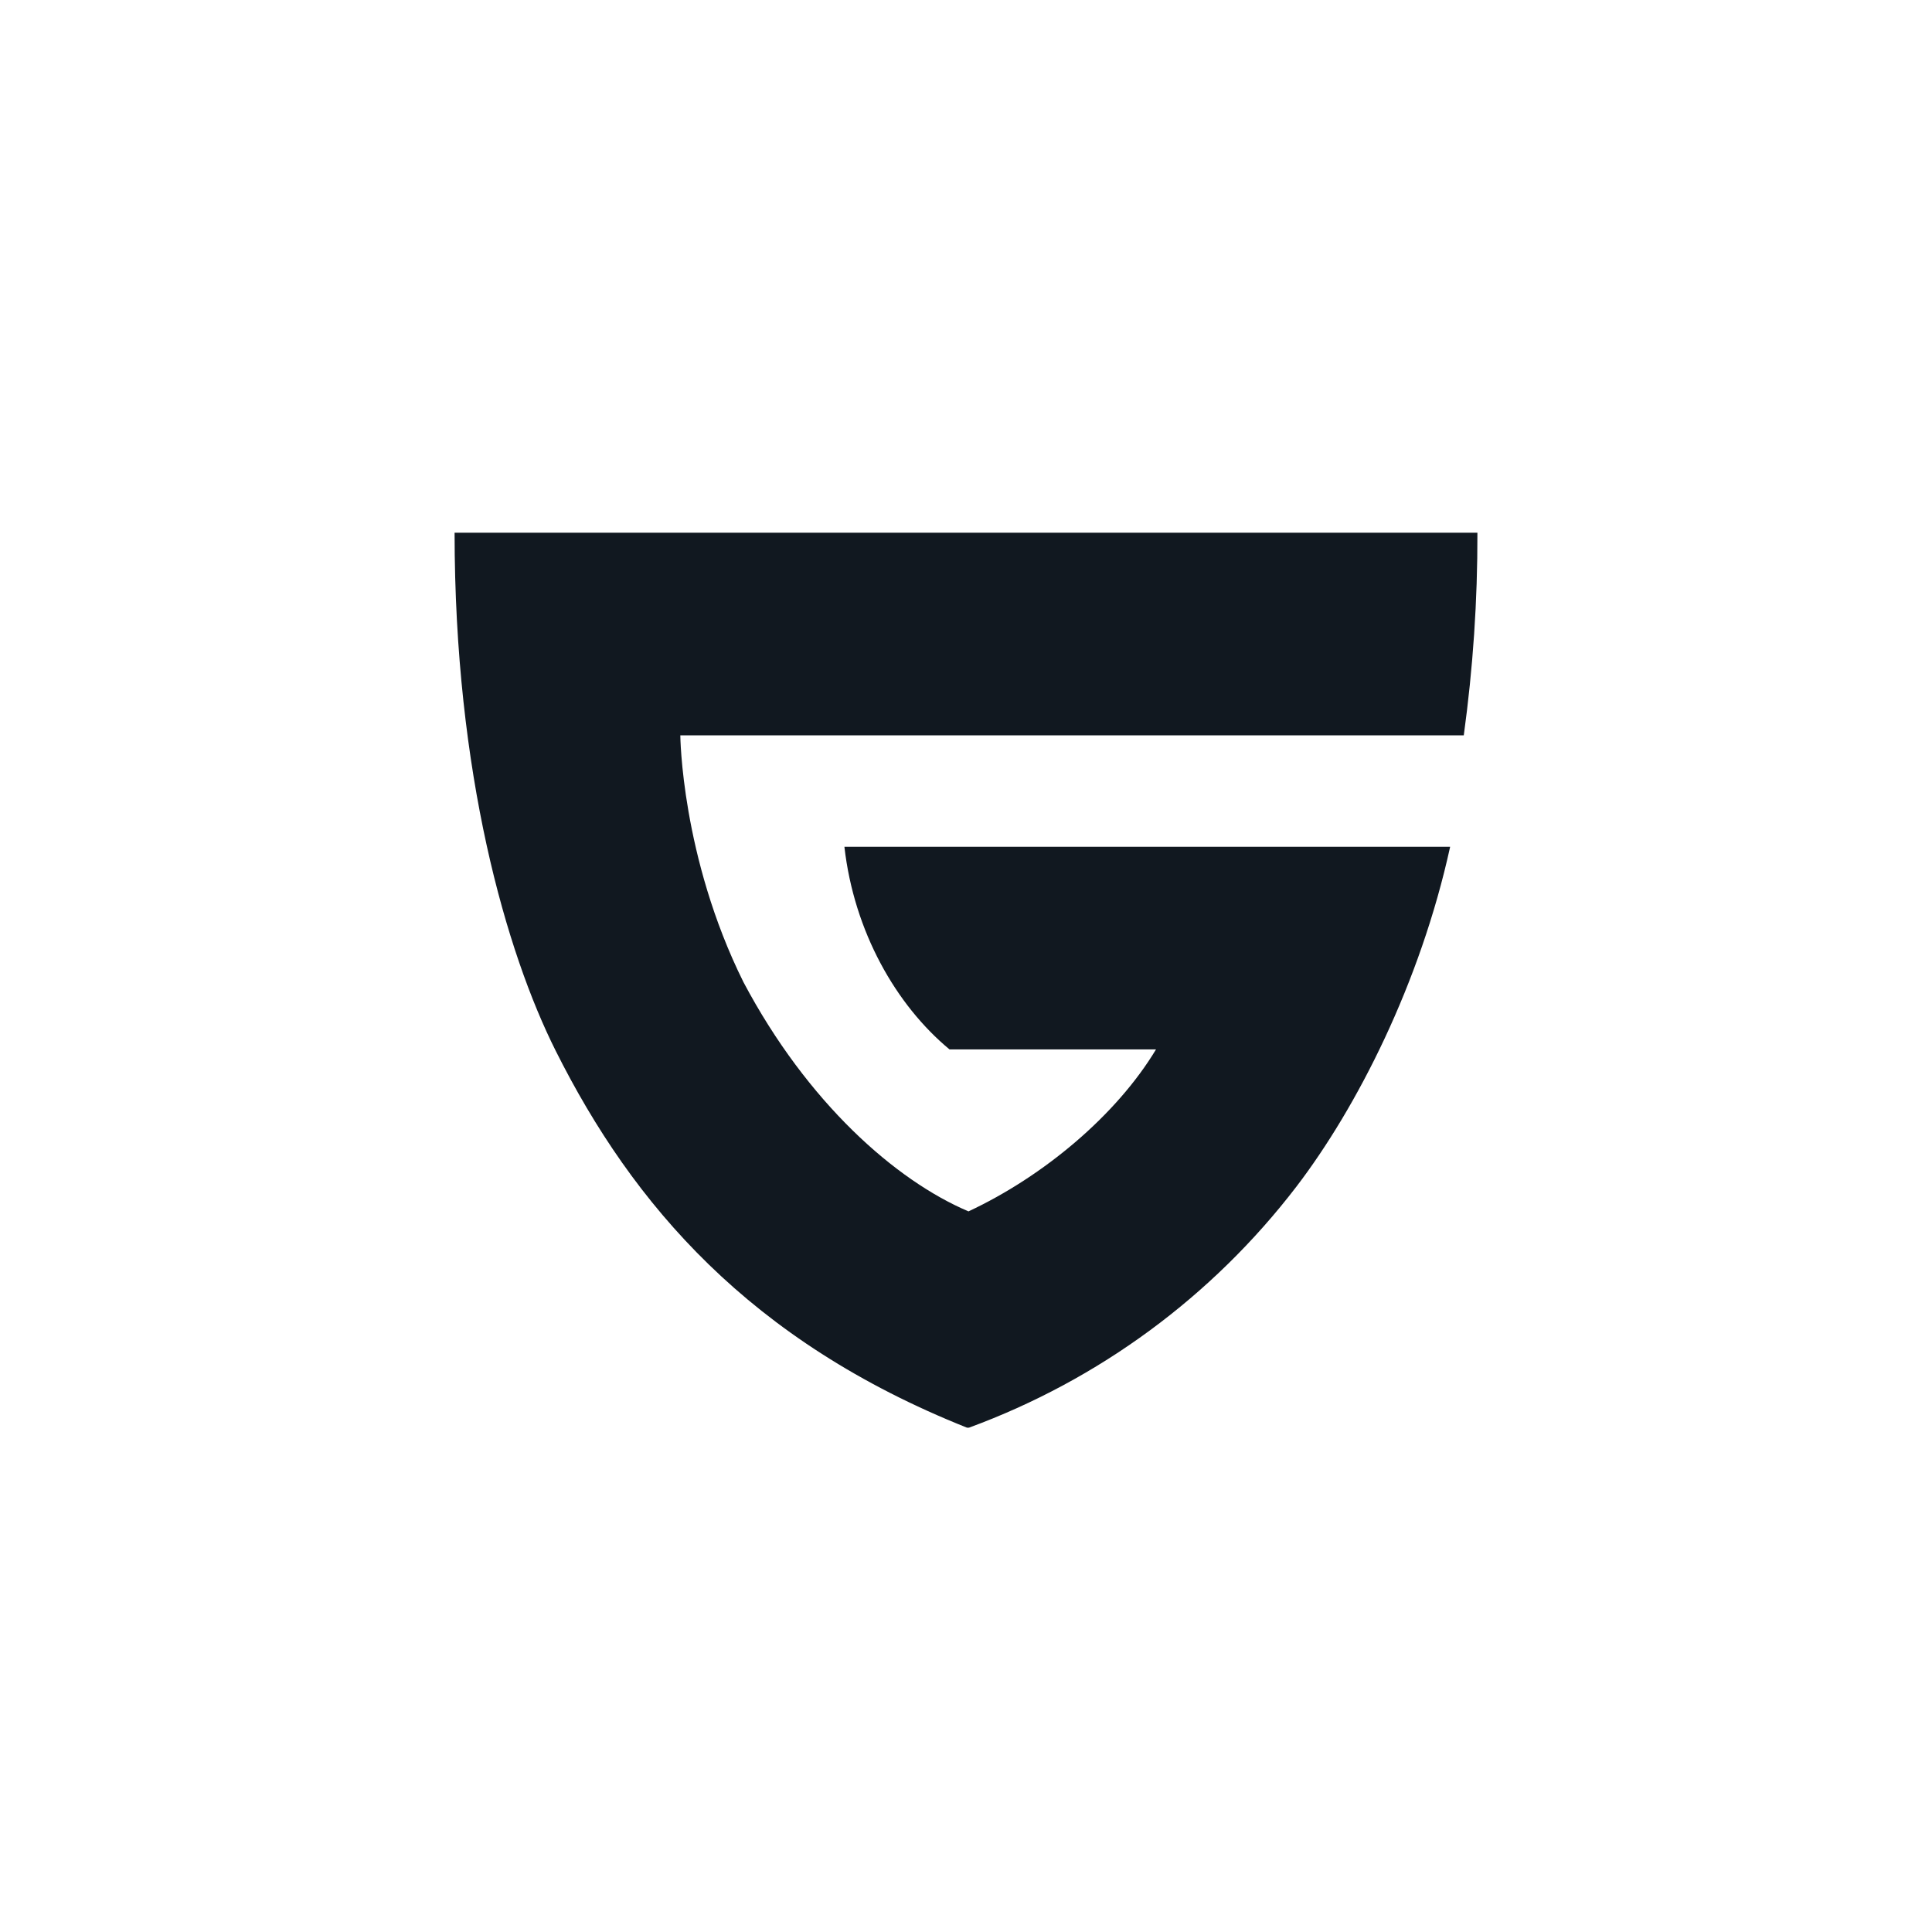
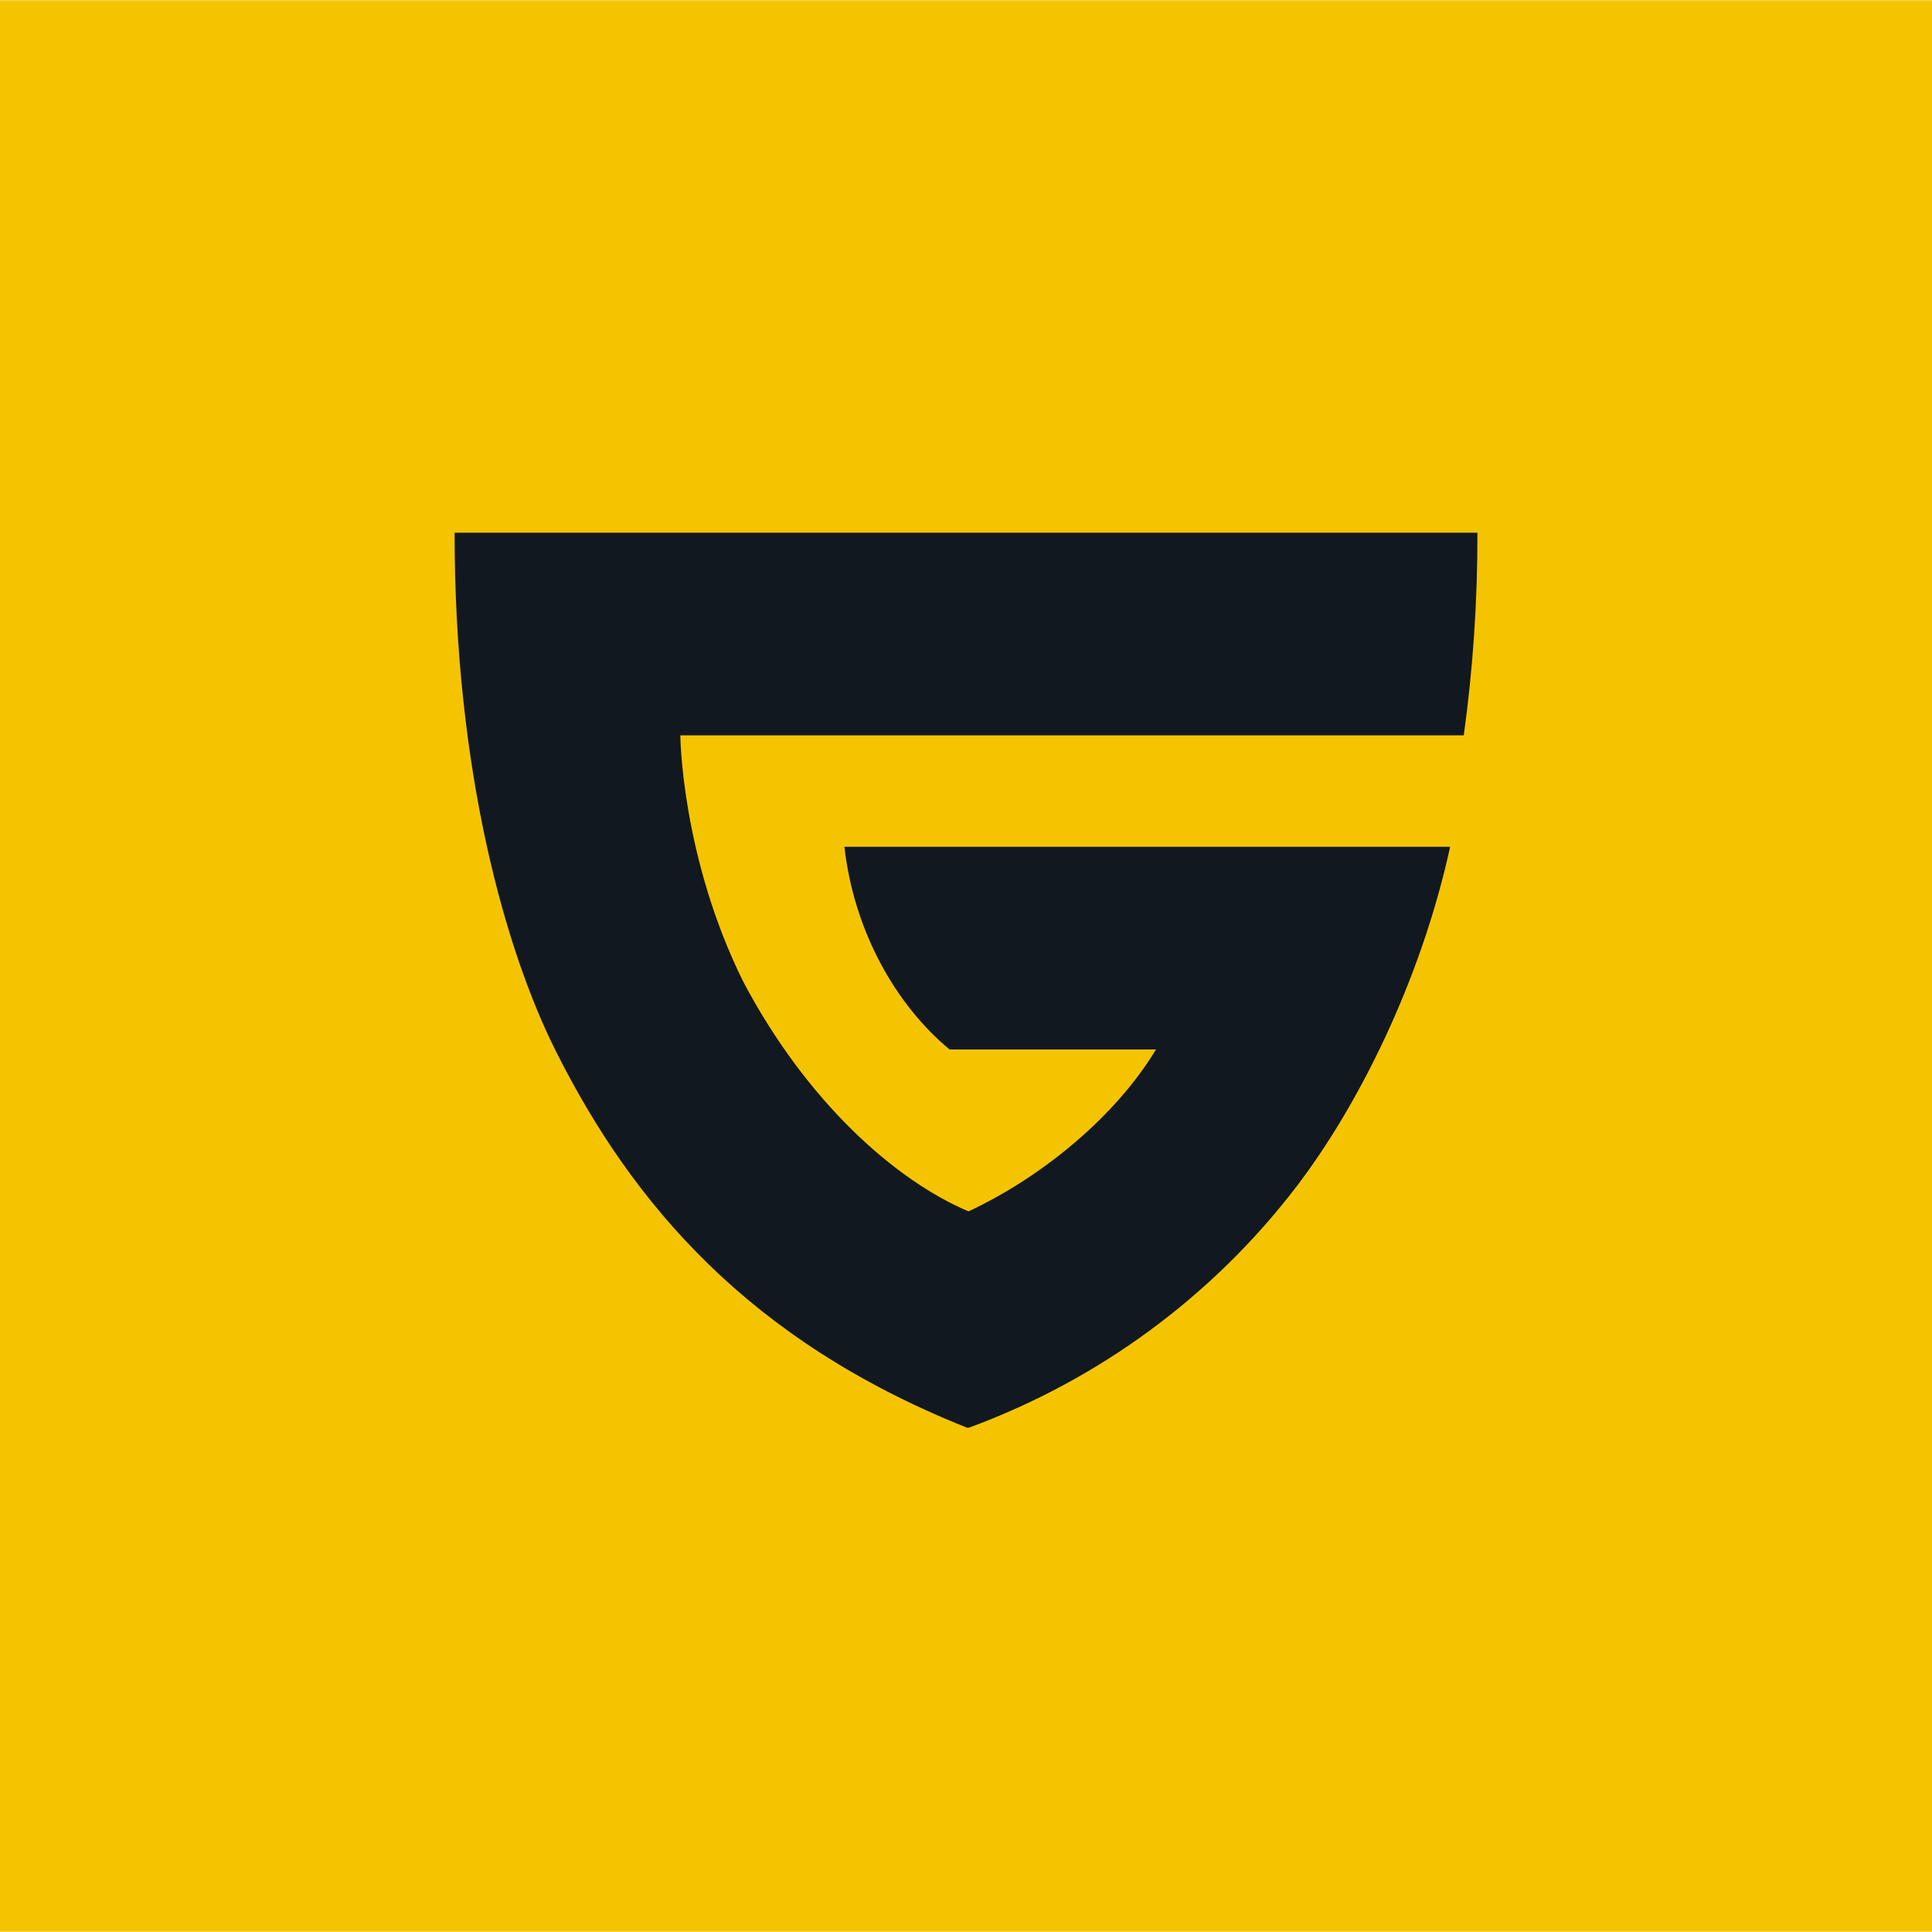
- <svg xmlns="http://www.w3.org/2000/svg" height="1024" viewBox="0 0 136 129" width="1024">
-   <path d="M47.89 48.264s.06 8.54 4.445 17.372c4.505 8.5 10.716 13.962 15.84 16.137 5.294-2.475 10.409-6.77 13.2-11.4H66.841c-3.761-3.116-6.72-8.287-7.4-14.264h42.639c-2.103 9.61-6.564 18.349-10.815 23.914A51.324 51.324 0 0 1 68.206 97h-.134c-15.293-6.093-23.52-15.69-28.949-26.52C35.641 63.542 32 50.942 32 34h72c.012 4.77-.31 9.537-.96 14.264z" fill="#111820" />
+ <svg xmlns="http://www.w3.org/2000/svg" clip-rule="evenodd" fill-rule="evenodd" stroke-linejoin="round" stroke-miterlimit="2" viewBox="0 0 136 136">
+   <g transform="translate(0 3.5)">
+     <path d="m0 0h136v129h-136z" fill="#f5c400" transform="matrix(1 0 0 1.05396 0 -3.48012)" />
+     <path d="m47.89 48.264s.06 8.54 4.445 17.372c4.505 8.501 10.716 13.962 15.84 16.137 5.294-2.475 10.409-6.771 13.2-11.399h-14.534c-3.761-3.117-6.72-8.288-7.4-14.265h42.639c-2.103 9.61-6.564 18.349-10.815 23.914-5.899 7.717-13.899 13.606-23.059 16.977h-.134c-15.293-6.093-23.52-15.691-28.949-26.519-3.482-6.94-7.123-19.54-7.123-36.481h72c.012 4.771-.309 9.537-.96 14.264z" fill="#111820" fill-rule="nonzero" />
+   </g>
</svg>
